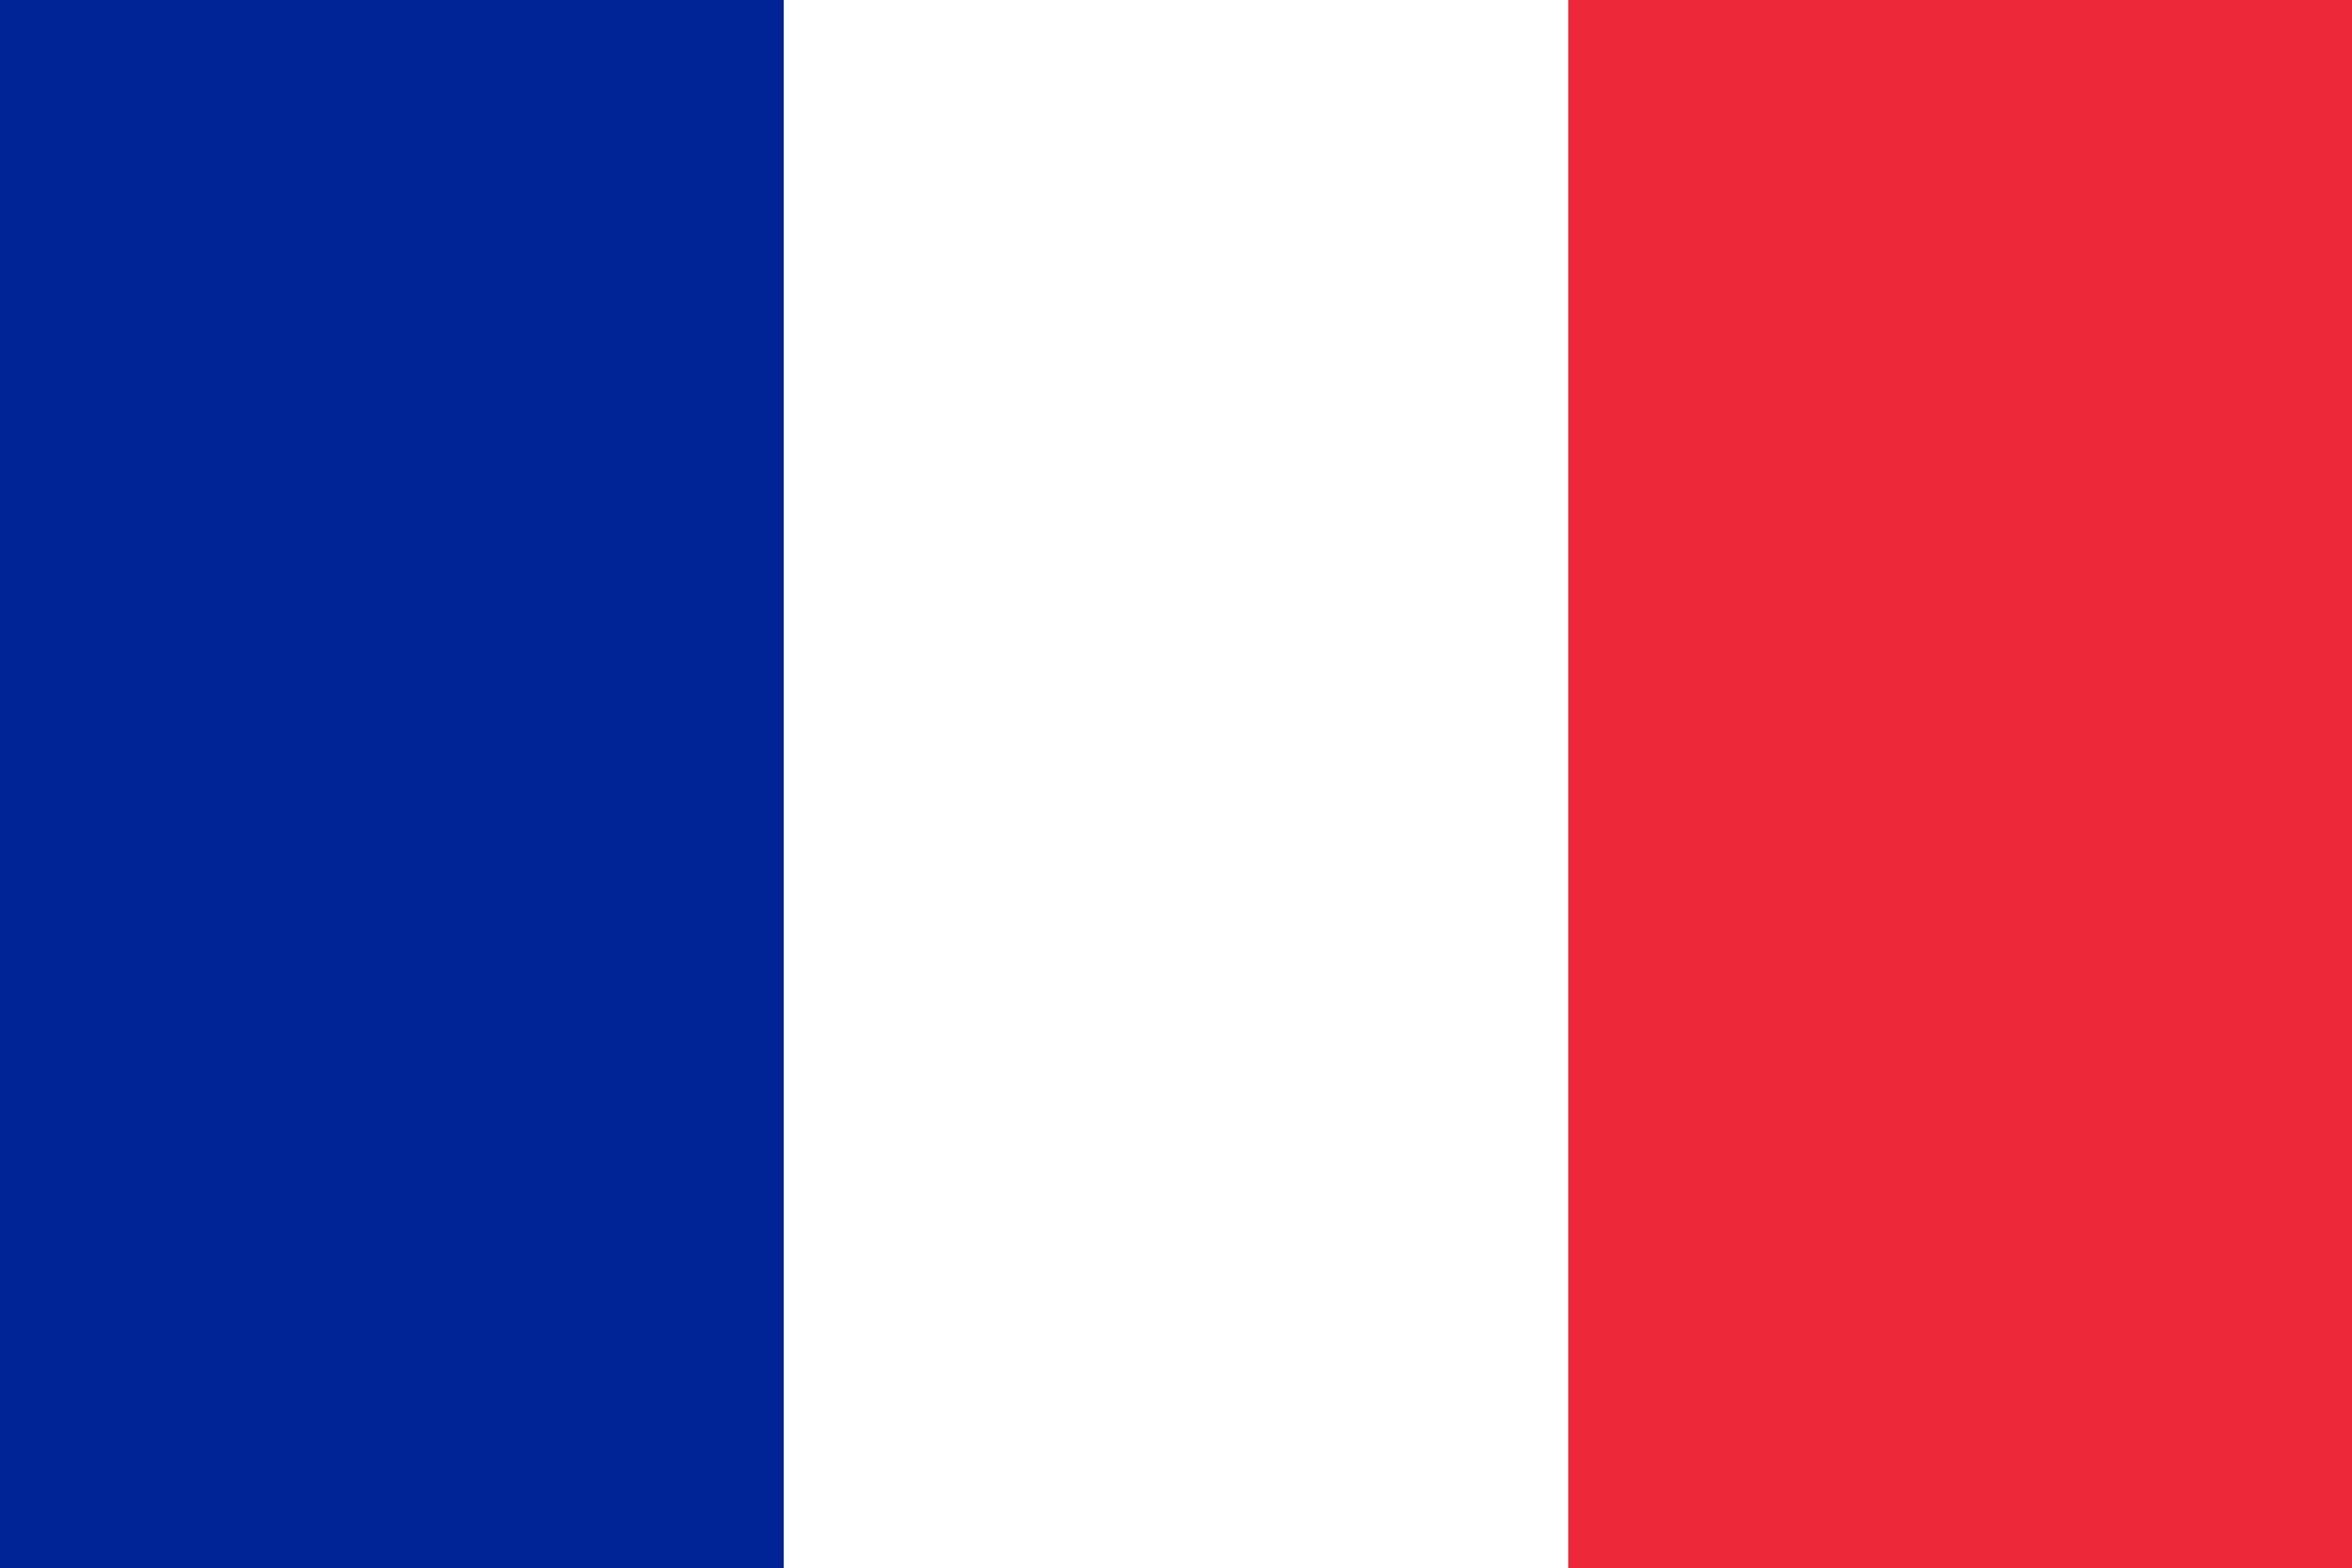
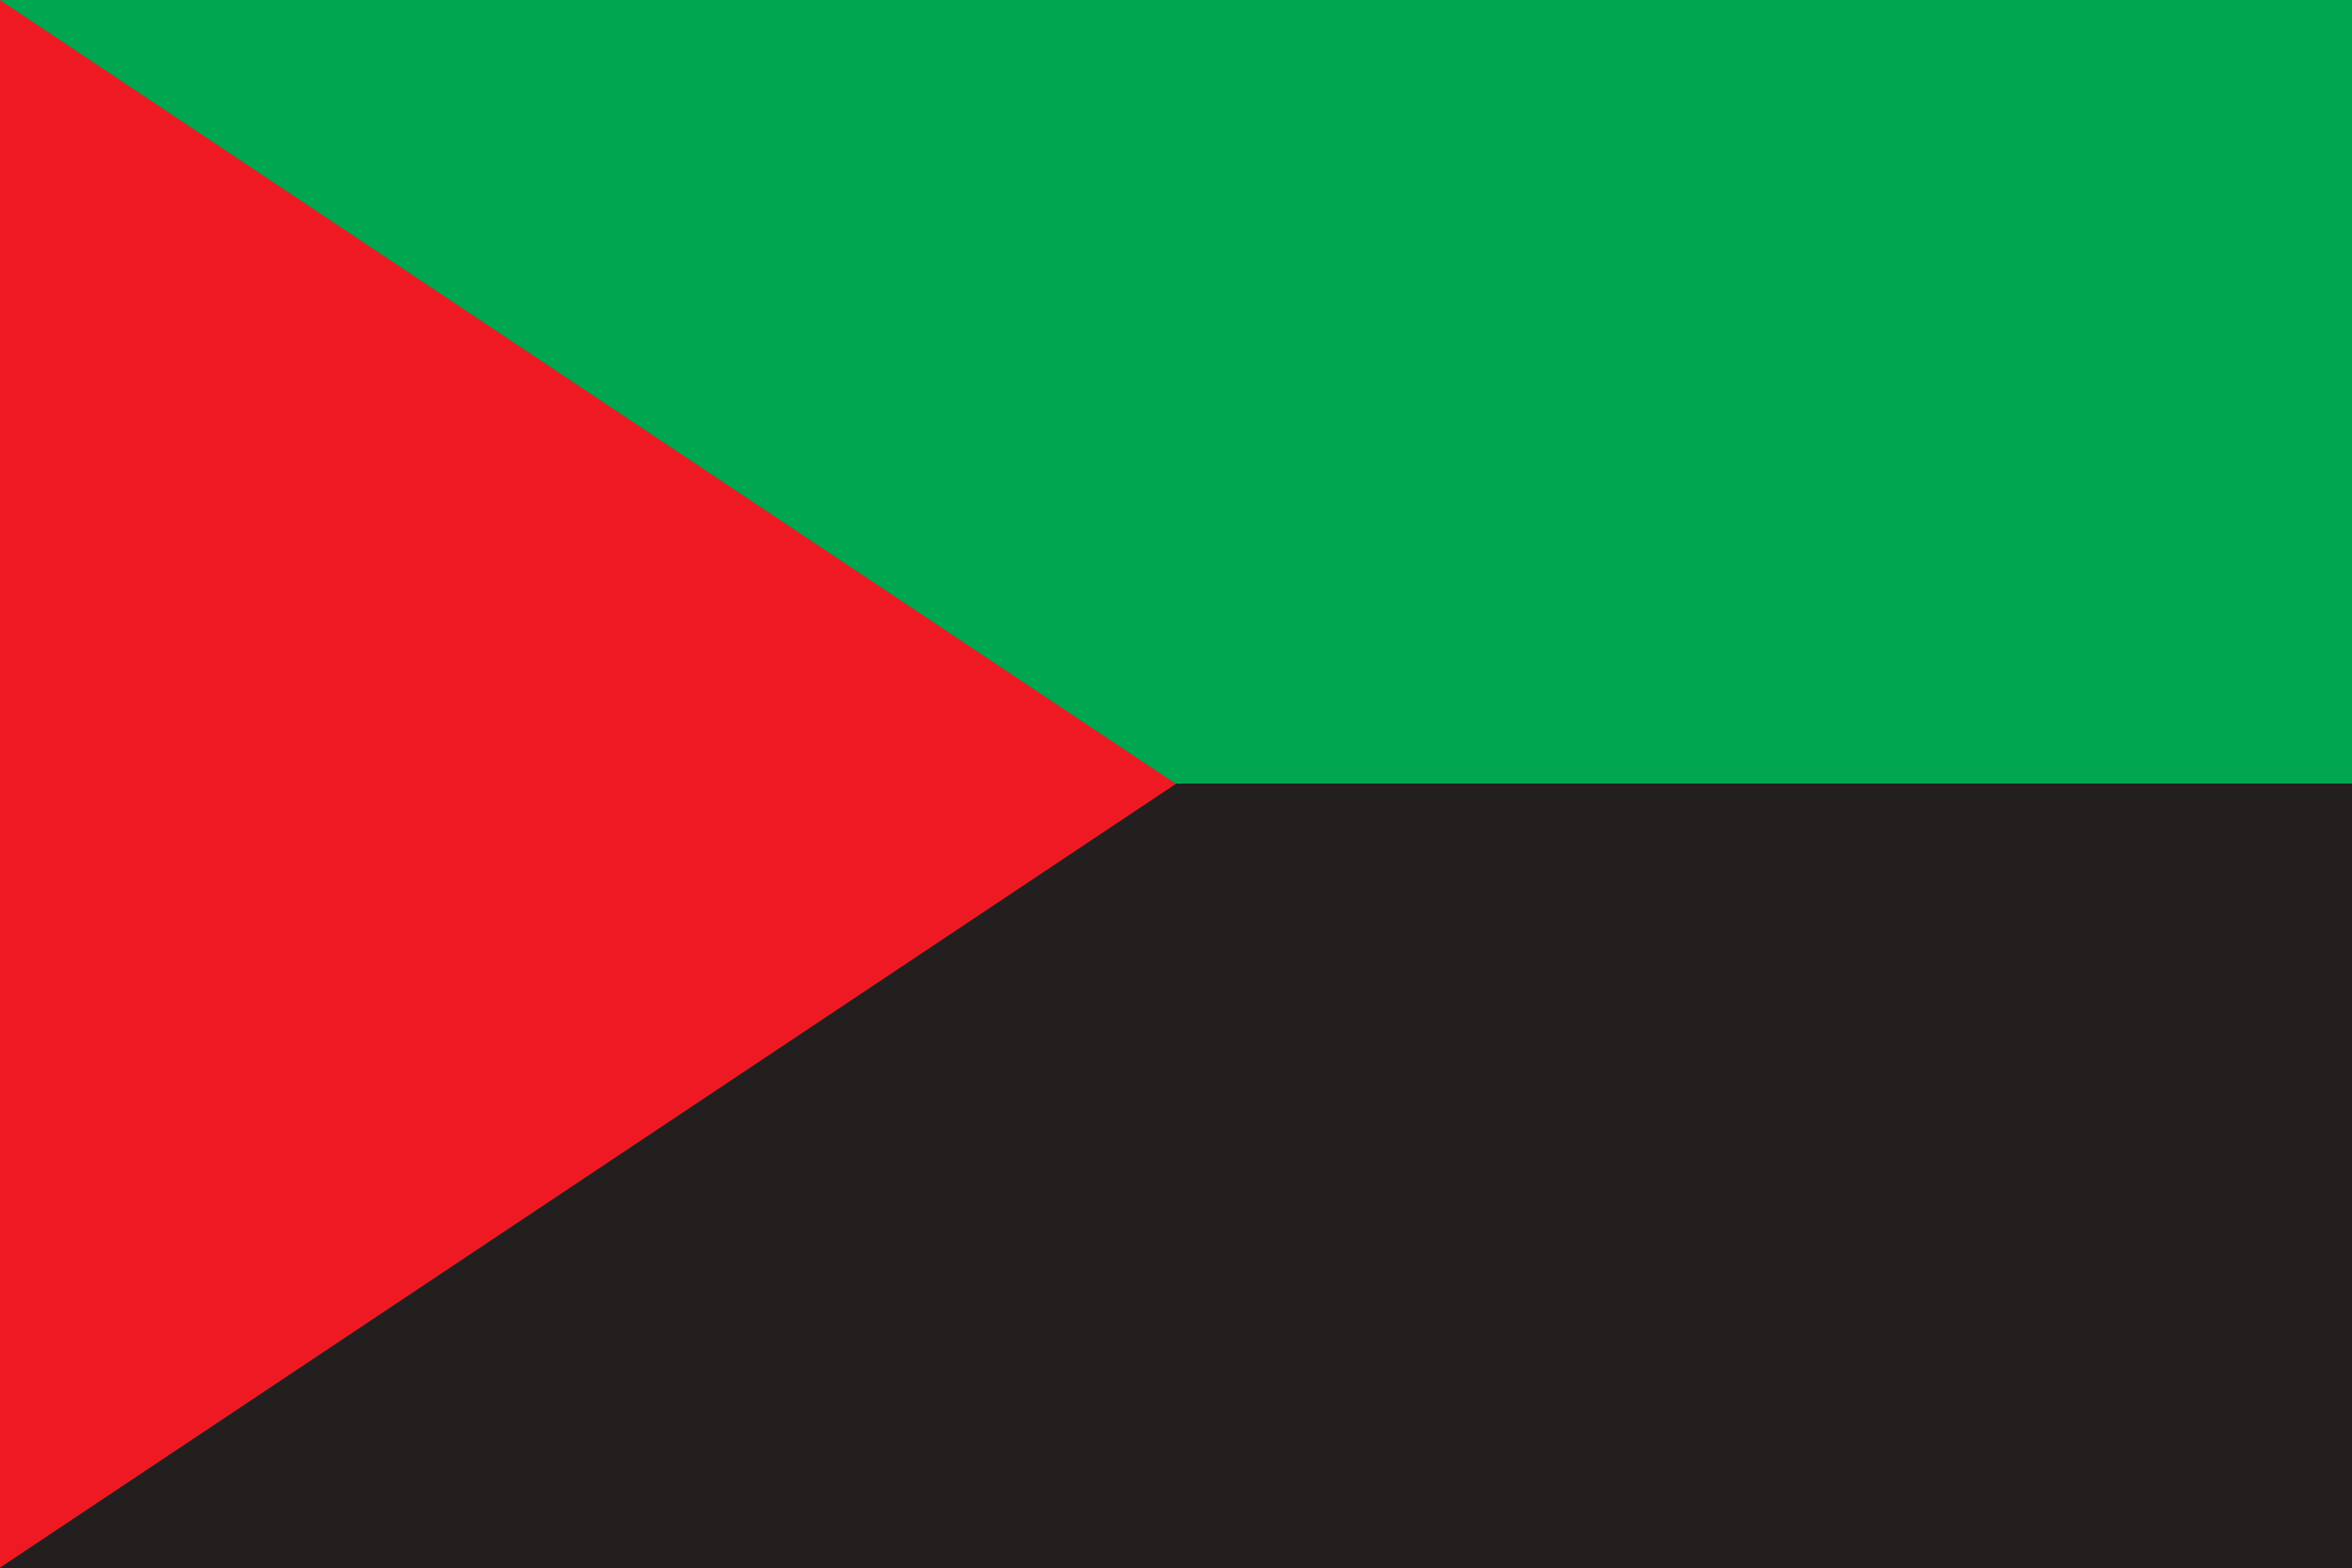
- <svg xmlns="http://www.w3.org/2000/svg" viewBox="0 0 3 2">
-   <path fill="#ED2939" d="M0 0h3v2H0z" shape-rendering="crispEdges" />
-   <path fill="#fff" d="M0 0h2v2H0z" shape-rendering="crispEdges" />
-   <path fill="#002395" d="M0 0h1v2H0z" shape-rendering="crispEdges" />
+ <svg xmlns="http://www.w3.org/2000/svg" viewBox="0 0 900 600">
+   <path fill="#231f1e" d="M0 0h900v600H0z" shape-rendering="crispEdges" />
+   <path fill="#00a650" d="M0 0h900v300H0z" shape-rendering="crispEdges" />
+   <path fill="#ef1923" d="M0 0 450 300 0 600z" />
</svg>
